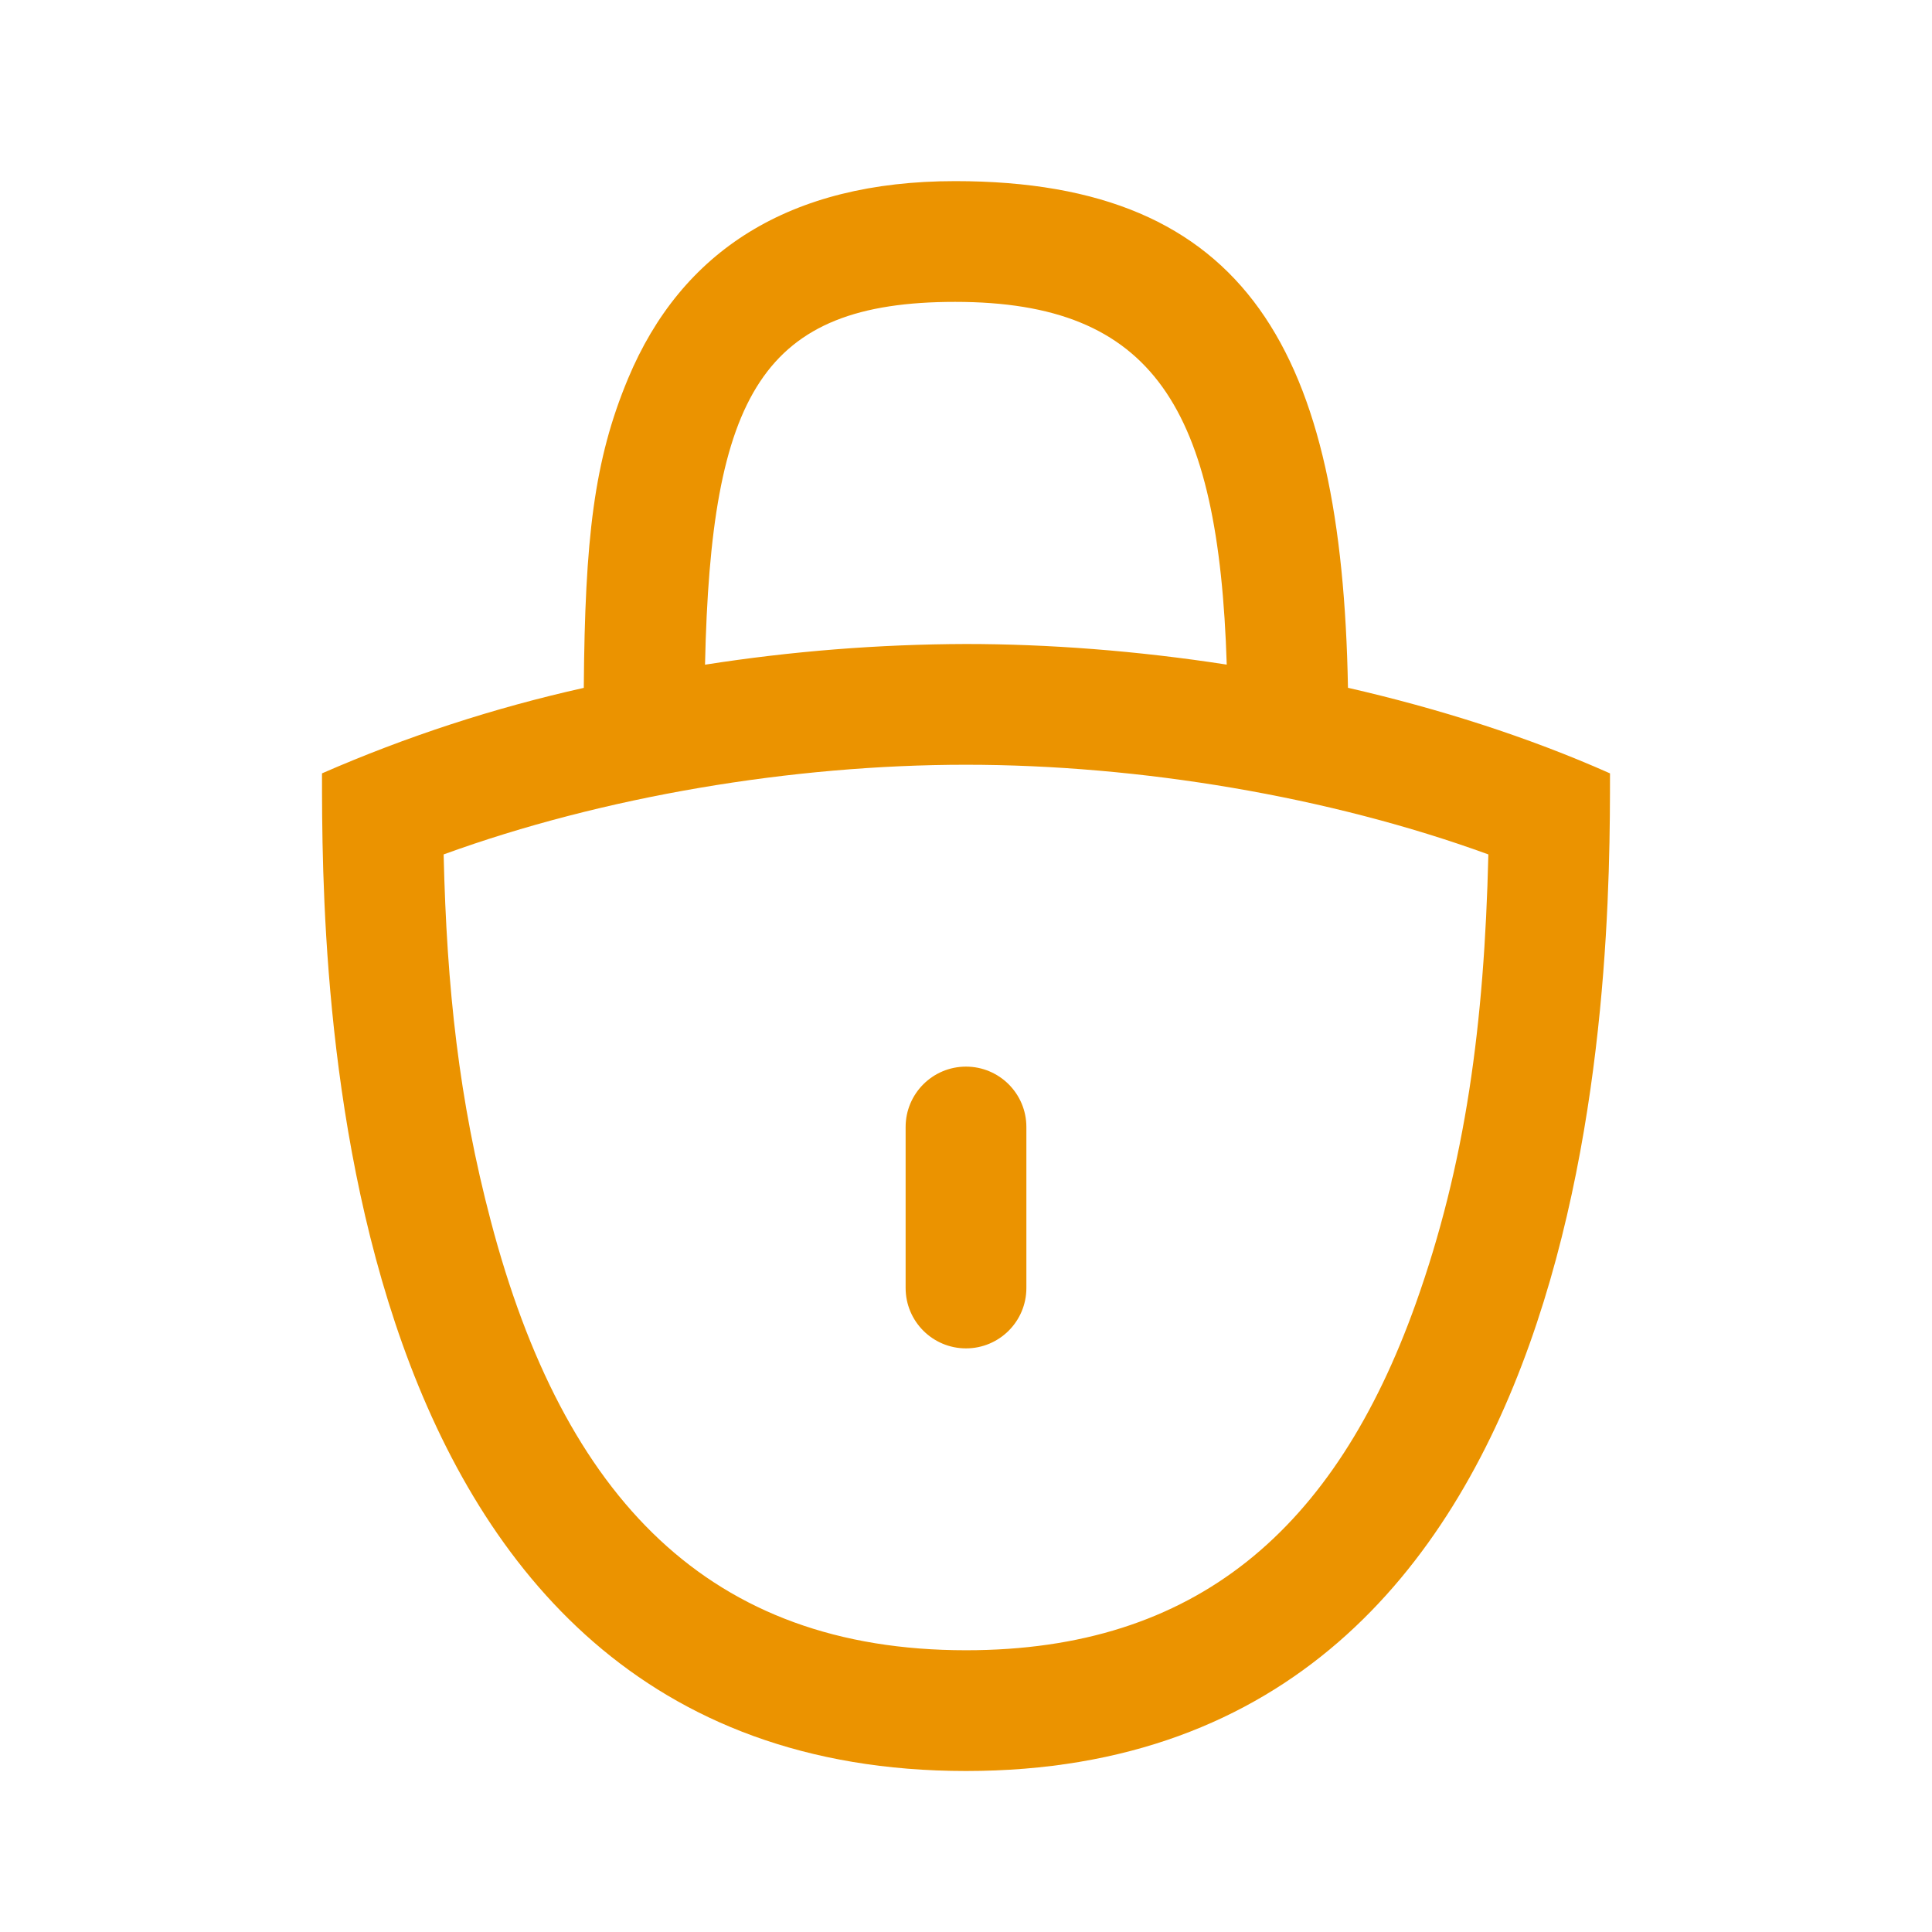
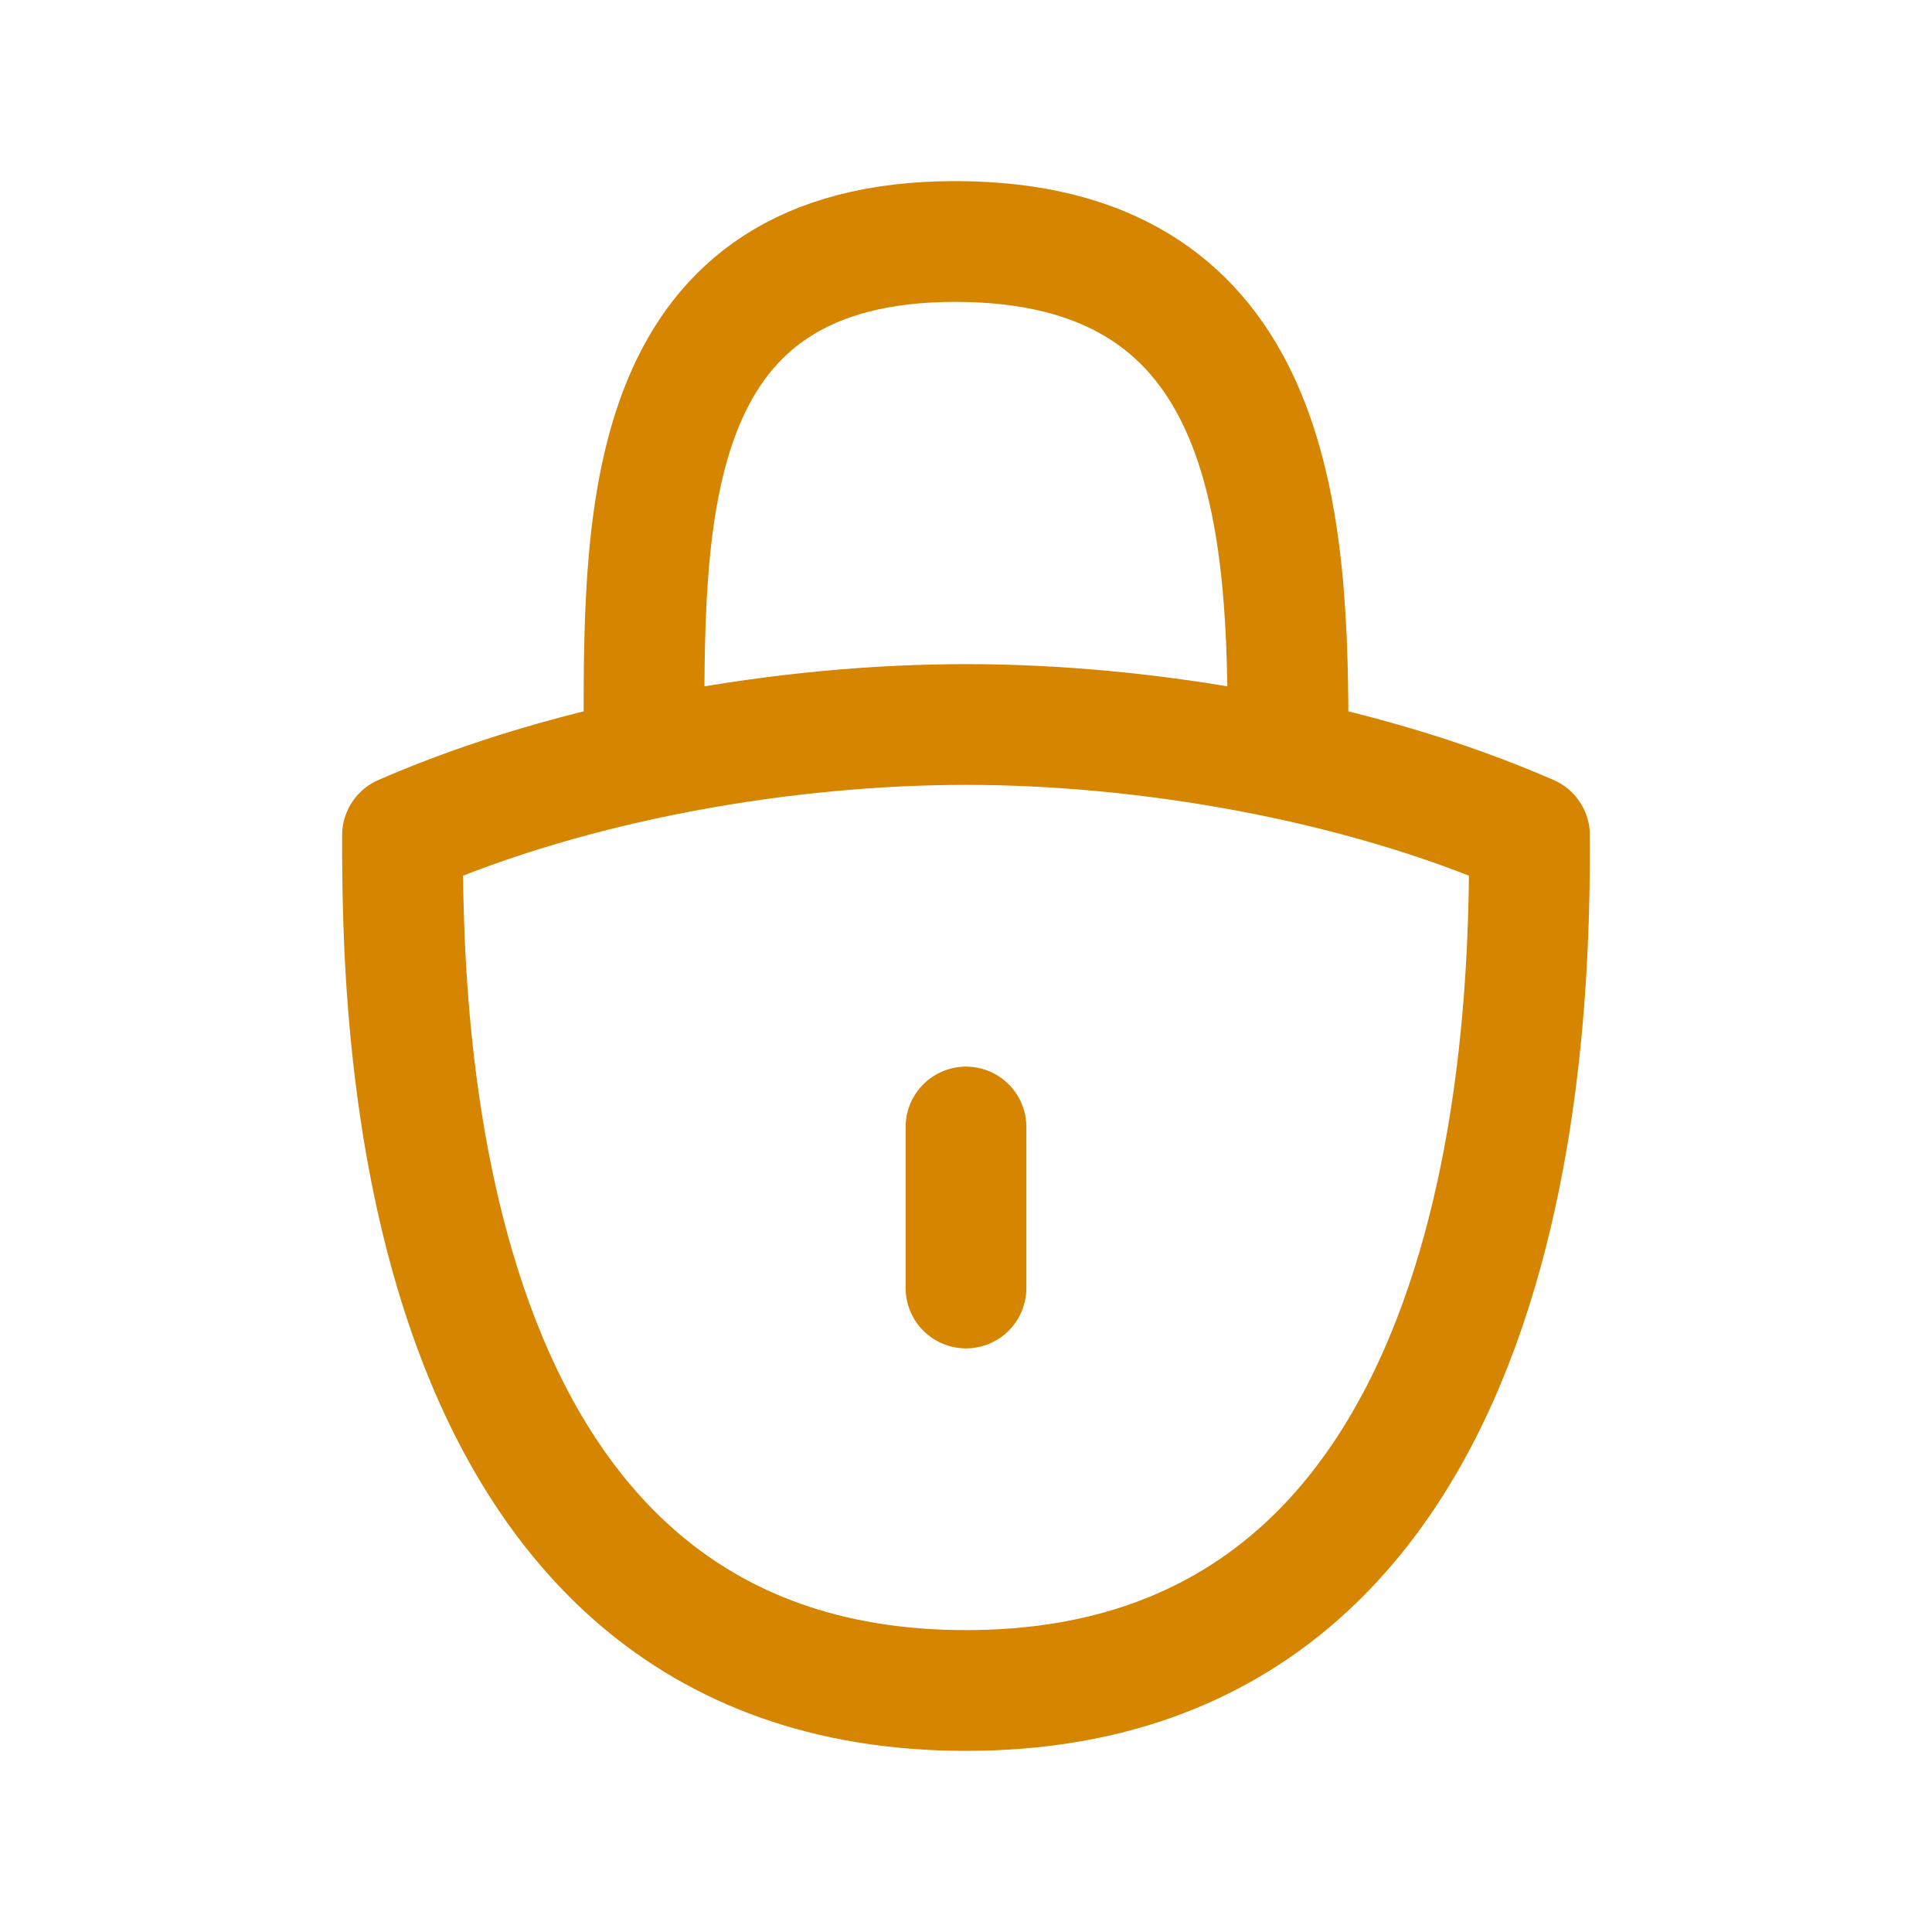
- <svg xmlns:xlink="http://www.w3.org/1999/xlink" viewBox="0 0 24 24">
-   <defs>
-     <path id="a" d="M7.252 8.545c.014-1.857.127-2.83.55-3.842.662-1.584 2-2.453 4.063-2.453 3.647 0 4.805 2.14 4.88 6.294 1.127.258 2.236.61 3.255 1.063C20 11.993 20 22 12 22S4 11.993 4 9.607a17.819 17.819 0 013.252-1.062zm1.506-.288A21.383 21.383 0 0112 8c1.018 0 2.121.083 3.239.256-.1-3.187-.906-4.506-3.374-4.506-2.397 0-3.034 1.147-3.107 4.507zm-2.661 6.911C7.004 18.618 8.817 20.5 12 20.5c2.855 0 4.585-1.5 5.587-4.306.62-1.737.851-3.47.902-5.58-1.976-.72-4.332-1.114-6.49-1.114-2.157 0-4.512.395-6.488 1.114.039 1.668.191 3.055.586 4.554zM11.25 14a.75.75 0 111.5 0v2a.75.75 0 11-1.5 0v-2z" />
-   </defs>
-   <g fill="none" fill-rule="evenodd">
-     <path fill="#878787" fill-opacity=".01" d="M0 0h24v24H0z" style="mix-blend-mode:screen" />
-     <use fill="#EB9300" xlink:href="#a" />
-   </g>
+ <svg xmlns="http://www.w3.org/2000/svg" width="24" height="24" fill="none">
+   <path clip-rule="evenodd" d="M5 10.377C5 12.423 5 21 12 21s7-8.577 7-10.623C16.827 9.43 14.188 9 12 9c-2.188 0-4.827.43-7 1.377Z" stroke="#D58500" stroke-width="1.5" stroke-linecap="round" stroke-linejoin="round" />
+   <path d="M12 14v2M8 9c0-2.688.028-6 3.865-6S16 6.202 16 9" stroke="#D58500" stroke-width="1.5" stroke-linecap="round" stroke-linejoin="round" />
</svg>
